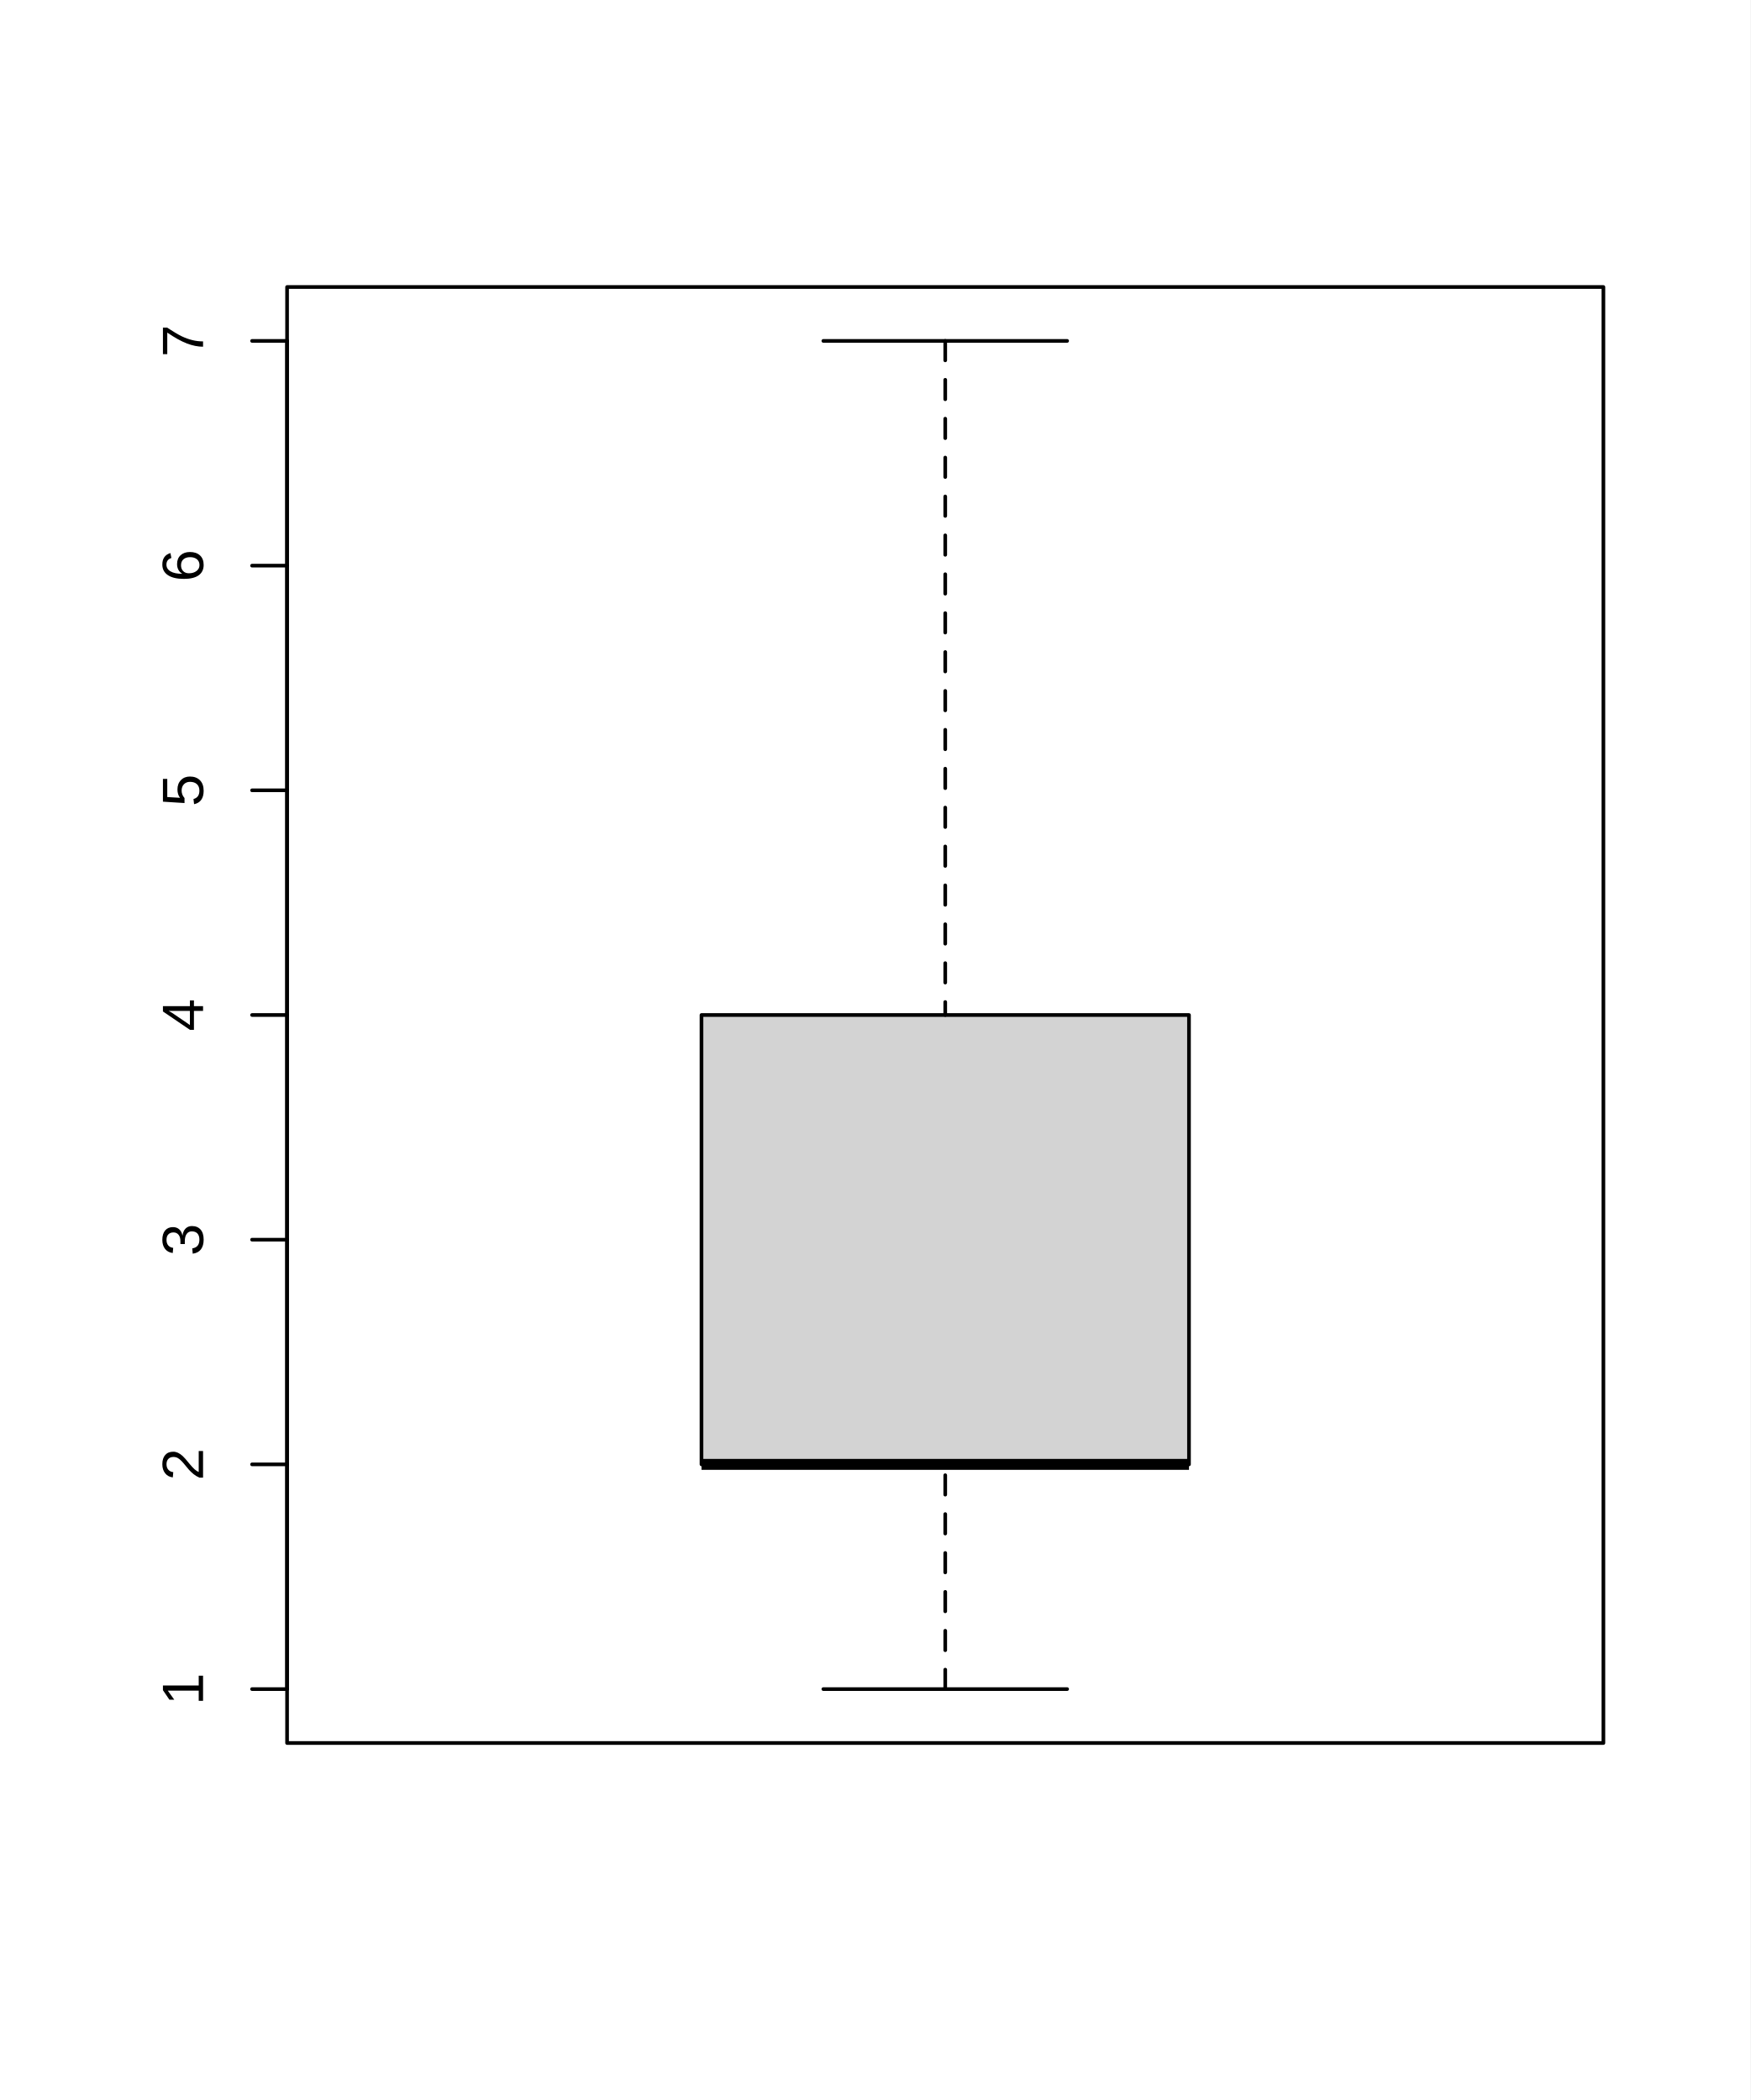
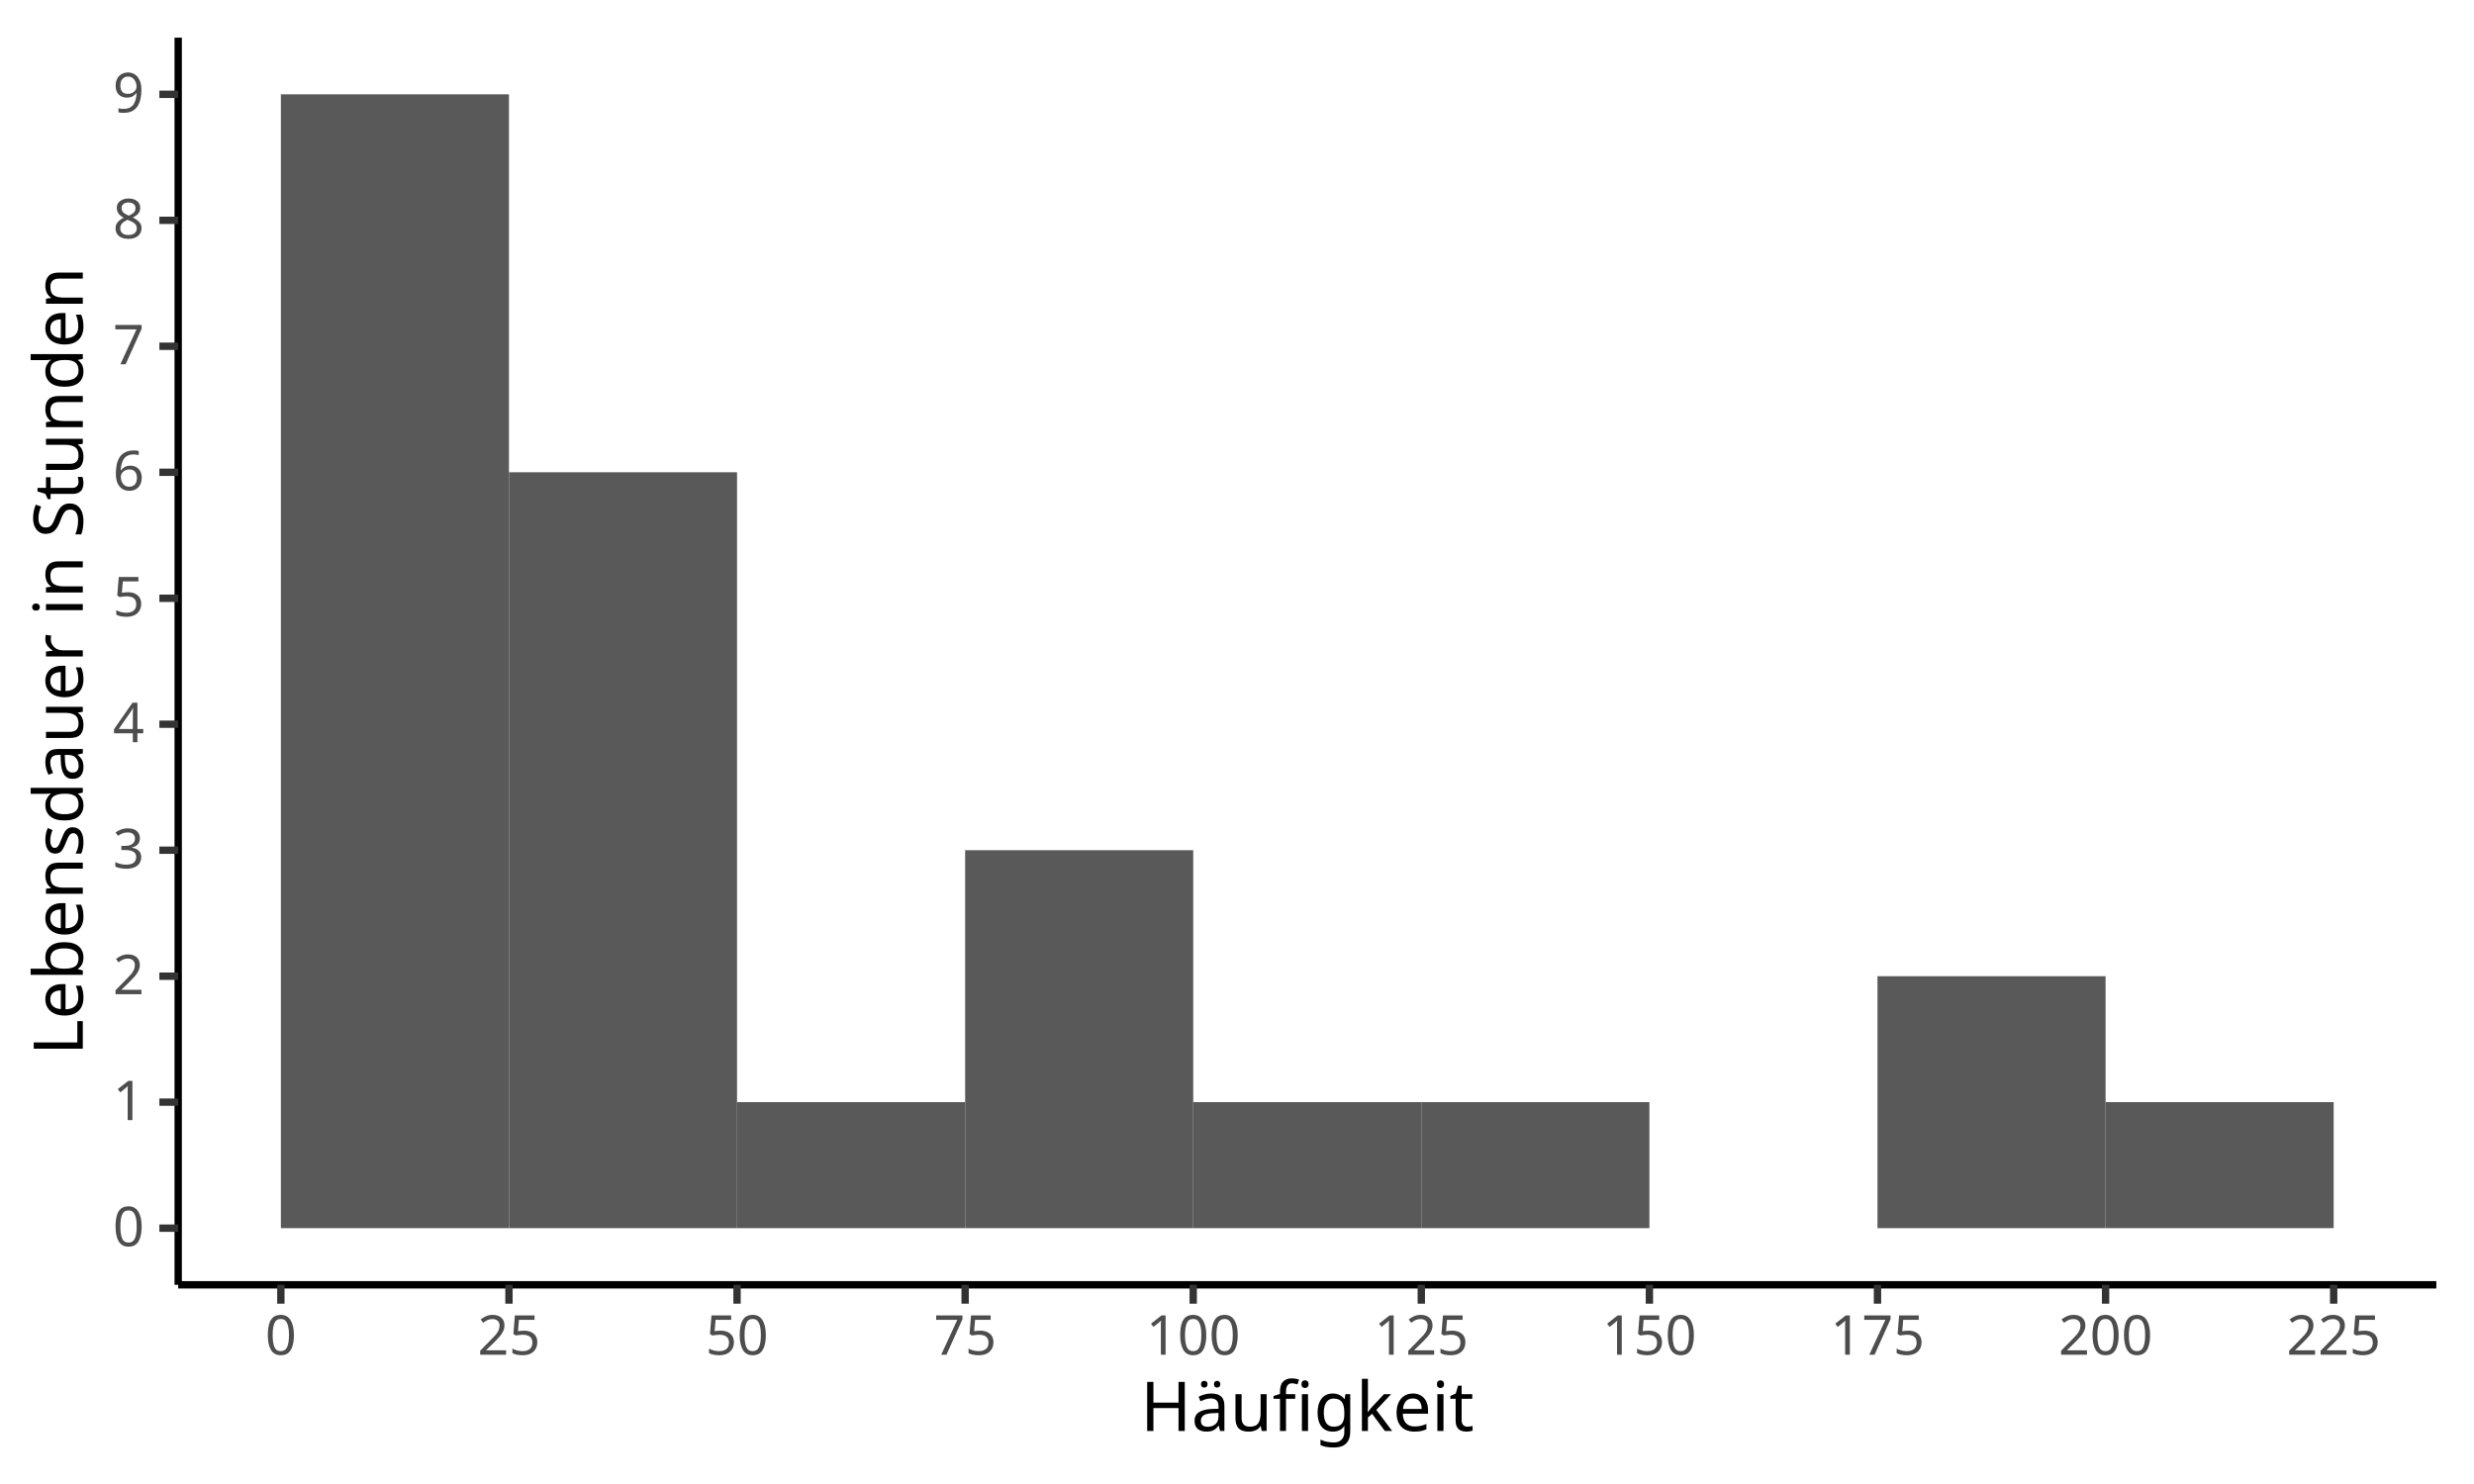
- <svg xmlns="http://www.w3.org/2000/svg" class="svglite" width="360.00pt" height="432.00pt" viewBox="0 0 360.00 432.00">
+ <svg xmlns="http://www.w3.org/2000/svg" class="svglite" width="360.00pt" height="216.00pt" viewBox="0 0 360.00 216.00">
  <defs>
    <style type="text/css">
    .svglite line, .svglite polyline, .svglite polygon, .svglite path, .svglite rect, .svglite circle {
      fill: none;
      stroke: #000000;
      stroke-linecap: round;
      stroke-linejoin: round;
      stroke-miterlimit: 10.00;
    }
    .svglite text {
      white-space: pre;
    }
  </style>
  </defs>
  <rect width="100%" height="100%" style="stroke: none; fill: #FFFFFF;" />
  <defs>
-     <clipPath id="cpMC4wMHwzNjAuMDB8MC4wMHw0MzIuMDA=">
-       <rect x="0.00" y="0.00" width="360.00" height="432.00" />
+     <clipPath id="cpMC4wMHwzNjAuMDB8MC4wMHwyMTYuMDA=">
+       <rect x="0.00" y="0.00" width="360.00" height="216.00" />
    </clipPath>
  </defs>
-   <g clip-path="url(#cpMC4wMHwzNjAuMDB8MC4wMHw0MzIuMDA=)">
- </g>
+   <g clip-path="url(#cpMC4wMHwzNjAuMDB8MC4wMHwyMTYuMDA=)">
+     <rect x="0" y="0.00" width="360.00" height="216.00" style="stroke-width: 1.07; stroke: #FFFFFF; fill: #FFFFFF;" />
+   </g>
  <defs>
-     <clipPath id="cpNTkuMDR8MzI5Ljc2fDU5LjA0fDM1OC41Ng==">
-       <rect x="59.04" y="59.04" width="270.72" height="299.52" />
+     <clipPath id="cpMjUuOTN8MzU0LjUyfDUuNDh8MTg3LjAx">
+       <rect x="25.93" y="5.48" width="328.59" height="181.53" />
    </clipPath>
  </defs>
-   <g clip-path="url(#cpNTkuMDR8MzI5Ljc2fDU5LjA0fDM1OC41Ng==)">
-     <polygon points="144.27,301.24 244.53,301.24 244.53,208.80 144.27,208.80 " style="stroke-width: 0.75; stroke: none; fill: #D3D3D3;" />
-     <line x1="144.27" y1="301.24" x2="244.53" y2="301.24" style="stroke-width: 2.25; stroke-linecap: butt;" />
-     <line x1="194.40" y1="347.47" x2="194.40" y2="301.24" style="stroke-width: 0.75; stroke-dasharray: 4.00,4.00;" />
-     <line x1="194.40" y1="70.13" x2="194.40" y2="208.80" style="stroke-width: 0.75; stroke-dasharray: 4.00,4.00;" />
-     <line x1="169.33" y1="347.47" x2="219.47" y2="347.47" style="stroke-width: 0.75;" />
-     <line x1="169.33" y1="70.13" x2="219.47" y2="70.13" style="stroke-width: 0.75;" />
-     <polygon points="144.27,301.24 244.53,301.24 244.53,208.80 144.27,208.80 " style="stroke-width: 0.75;" />
+   <g clip-path="url(#cpMjUuOTN8MzU0LjUyfDUuNDh8MTg3LjAx)">
+     <rect x="25.93" y="5.48" width="328.59" height="181.53" style="stroke-width: 1.07; stroke: none; fill: #FFFFFF;" />
+     <rect x="40.87" y="13.73" width="33.19" height="165.03" style="stroke-width: 1.07; stroke: none; stroke-linecap: butt; stroke-linejoin: miter; fill: #595959;" />
+     <rect x="74.06" y="68.74" width="33.19" height="110.02" style="stroke-width: 1.07; stroke: none; stroke-linecap: butt; stroke-linejoin: miter; fill: #595959;" />
+     <rect x="107.25" y="160.42" width="33.19" height="18.34" style="stroke-width: 1.07; stroke: none; stroke-linecap: butt; stroke-linejoin: miter; fill: #595959;" />
+     <rect x="140.44" y="123.75" width="33.19" height="55.01" style="stroke-width: 1.07; stroke: none; stroke-linecap: butt; stroke-linejoin: miter; fill: #595959;" />
+     <rect x="173.63" y="160.42" width="33.19" height="18.34" style="stroke-width: 1.07; stroke: none; stroke-linecap: butt; stroke-linejoin: miter; fill: #595959;" />
+     <rect x="206.82" y="160.42" width="33.19" height="18.34" style="stroke-width: 1.07; stroke: none; stroke-linecap: butt; stroke-linejoin: miter; fill: #595959;" />
+     <rect x="240.01" y="178.76" width="33.19" height="0.00" style="stroke-width: 1.07; stroke: none; stroke-linecap: butt; stroke-linejoin: miter; fill: #595959;" />
+     <rect x="273.20" y="142.09" width="33.19" height="36.67" style="stroke-width: 1.07; stroke: none; stroke-linecap: butt; stroke-linejoin: miter; fill: #595959;" />
+     <rect x="306.39" y="160.42" width="33.19" height="18.34" style="stroke-width: 1.07; stroke: none; stroke-linecap: butt; stroke-linejoin: miter; fill: #595959;" />
  </g>
-   <g clip-path="url(#cpMC4wMHwzNjAuMDB8MC4wMHw0MzIuMDA=)">
-     <line x1="59.04" y1="347.47" x2="59.04" y2="70.13" style="stroke-width: 0.75;" />
-     <line x1="59.04" y1="347.47" x2="51.84" y2="347.47" style="stroke-width: 0.75;" />
-     <line x1="59.04" y1="301.24" x2="51.84" y2="301.24" style="stroke-width: 0.75;" />
-     <line x1="59.04" y1="255.02" x2="51.84" y2="255.02" style="stroke-width: 0.75;" />
-     <line x1="59.04" y1="208.80" x2="51.84" y2="208.80" style="stroke-width: 0.75;" />
-     <line x1="59.04" y1="162.58" x2="51.84" y2="162.58" style="stroke-width: 0.75;" />
-     <line x1="59.04" y1="116.36" x2="51.84" y2="116.36" style="stroke-width: 0.75;" />
-     <line x1="59.04" y1="70.13" x2="51.84" y2="70.13" style="stroke-width: 0.75;" />
-     <text transform="translate(41.76,347.47) rotate(-90)" text-anchor="middle" style="font-size: 12.00px; font-family: &quot;Liberation Sans&quot;;" textLength="6.67px" lengthAdjust="spacingAndGlyphs">1</text>
-     <text transform="translate(41.76,301.24) rotate(-90)" text-anchor="middle" style="font-size: 12.00px; font-family: &quot;Liberation Sans&quot;;" textLength="6.67px" lengthAdjust="spacingAndGlyphs">2</text>
-     <text transform="translate(41.76,255.02) rotate(-90)" text-anchor="middle" style="font-size: 12.00px; font-family: &quot;Liberation Sans&quot;;" textLength="6.67px" lengthAdjust="spacingAndGlyphs">3</text>
-     <text transform="translate(41.76,208.80) rotate(-90)" text-anchor="middle" style="font-size: 12.00px; font-family: &quot;Liberation Sans&quot;;" textLength="6.67px" lengthAdjust="spacingAndGlyphs">4</text>
-     <text transform="translate(41.76,162.58) rotate(-90)" text-anchor="middle" style="font-size: 12.00px; font-family: &quot;Liberation Sans&quot;;" textLength="6.67px" lengthAdjust="spacingAndGlyphs">5</text>
-     <text transform="translate(41.76,116.36) rotate(-90)" text-anchor="middle" style="font-size: 12.00px; font-family: &quot;Liberation Sans&quot;;" textLength="6.67px" lengthAdjust="spacingAndGlyphs">6</text>
-     <text transform="translate(41.76,70.13) rotate(-90)" text-anchor="middle" style="font-size: 12.00px; font-family: &quot;Liberation Sans&quot;;" textLength="6.67px" lengthAdjust="spacingAndGlyphs">7</text>
-     <polygon points="59.04,358.56 329.76,358.56 329.76,59.04 59.04,59.04 " style="stroke-width: 0.75;" />
+   <g clip-path="url(#cpMC4wMHwzNjAuMDB8MC4wMHwyMTYuMDA=)">
+     <polyline points="25.93,187.01 25.93,5.48 " style="stroke-width: 1.07; stroke-linecap: butt;" />
+     <text x="21.00" y="181.38" text-anchor="end" style="font-size: 8.00px;fill: #4D4D4D; font-family: &quot;Source Sans Pro&quot;;" textLength="3.97px" lengthAdjust="spacingAndGlyphs">0</text>
+     <text x="21.00" y="163.04" text-anchor="end" style="font-size: 8.00px;fill: #4D4D4D; font-family: &quot;Source Sans Pro&quot;;" textLength="3.97px" lengthAdjust="spacingAndGlyphs">1</text>
+     <text x="21.00" y="144.71" text-anchor="end" style="font-size: 8.00px;fill: #4D4D4D; font-family: &quot;Source Sans Pro&quot;;" textLength="3.97px" lengthAdjust="spacingAndGlyphs">2</text>
+     <text x="21.00" y="126.37" text-anchor="end" style="font-size: 8.00px;fill: #4D4D4D; font-family: &quot;Source Sans Pro&quot;;" textLength="3.97px" lengthAdjust="spacingAndGlyphs">3</text>
+     <text x="21.00" y="108.03" text-anchor="end" style="font-size: 8.00px;fill: #4D4D4D; font-family: &quot;Source Sans Pro&quot;;" textLength="3.97px" lengthAdjust="spacingAndGlyphs">4</text>
+     <text x="21.00" y="89.70" text-anchor="end" style="font-size: 8.00px;fill: #4D4D4D; font-family: &quot;Source Sans Pro&quot;;" textLength="3.97px" lengthAdjust="spacingAndGlyphs">5</text>
+     <text x="21.00" y="71.36" text-anchor="end" style="font-size: 8.00px;fill: #4D4D4D; font-family: &quot;Source Sans Pro&quot;;" textLength="3.97px" lengthAdjust="spacingAndGlyphs">6</text>
+     <text x="21.00" y="53.02" text-anchor="end" style="font-size: 8.00px;fill: #4D4D4D; font-family: &quot;Source Sans Pro&quot;;" textLength="3.97px" lengthAdjust="spacingAndGlyphs">7</text>
+     <text x="21.00" y="34.69" text-anchor="end" style="font-size: 8.00px;fill: #4D4D4D; font-family: &quot;Source Sans Pro&quot;;" textLength="3.97px" lengthAdjust="spacingAndGlyphs">8</text>
+     <text x="21.00" y="16.35" text-anchor="end" style="font-size: 8.00px;fill: #4D4D4D; font-family: &quot;Source Sans Pro&quot;;" textLength="3.97px" lengthAdjust="spacingAndGlyphs">9</text>
+     <polyline points="23.19,178.76 25.93,178.76 " style="stroke-width: 1.07; stroke: #333333; stroke-linecap: butt;" />
+     <polyline points="23.19,160.42 25.93,160.42 " style="stroke-width: 1.07; stroke: #333333; stroke-linecap: butt;" />
+     <polyline points="23.19,142.09 25.93,142.09 " style="stroke-width: 1.07; stroke: #333333; stroke-linecap: butt;" />
+     <polyline points="23.19,123.75 25.93,123.75 " style="stroke-width: 1.07; stroke: #333333; stroke-linecap: butt;" />
+     <polyline points="23.19,105.41 25.93,105.41 " style="stroke-width: 1.07; stroke: #333333; stroke-linecap: butt;" />
+     <polyline points="23.19,87.08 25.93,87.08 " style="stroke-width: 1.07; stroke: #333333; stroke-linecap: butt;" />
+     <polyline points="23.19,68.74 25.93,68.74 " style="stroke-width: 1.07; stroke: #333333; stroke-linecap: butt;" />
+     <polyline points="23.19,50.40 25.93,50.40 " style="stroke-width: 1.07; stroke: #333333; stroke-linecap: butt;" />
+     <polyline points="23.19,32.07 25.93,32.07 " style="stroke-width: 1.07; stroke: #333333; stroke-linecap: butt;" />
+     <polyline points="23.19,13.73 25.93,13.73 " style="stroke-width: 1.07; stroke: #333333; stroke-linecap: butt;" />
+     <polyline points="25.93,187.01 354.52,187.01 " style="stroke-width: 1.07; stroke-linecap: butt;" />
+     <polyline points="40.87,189.75 40.87,187.01 " style="stroke-width: 1.07; stroke: #333333; stroke-linecap: butt;" />
+     <polyline points="74.06,189.75 74.06,187.01 " style="stroke-width: 1.07; stroke: #333333; stroke-linecap: butt;" />
+     <polyline points="107.25,189.75 107.25,187.01 " style="stroke-width: 1.07; stroke: #333333; stroke-linecap: butt;" />
+     <polyline points="140.44,189.75 140.44,187.01 " style="stroke-width: 1.07; stroke: #333333; stroke-linecap: butt;" />
+     <polyline points="173.63,189.75 173.63,187.01 " style="stroke-width: 1.07; stroke: #333333; stroke-linecap: butt;" />
+     <polyline points="206.82,189.75 206.82,187.01 " style="stroke-width: 1.07; stroke: #333333; stroke-linecap: butt;" />
+     <polyline points="240.01,189.75 240.01,187.01 " style="stroke-width: 1.07; stroke: #333333; stroke-linecap: butt;" />
+     <polyline points="273.20,189.75 273.20,187.01 " style="stroke-width: 1.07; stroke: #333333; stroke-linecap: butt;" />
+     <polyline points="306.39,189.75 306.39,187.01 " style="stroke-width: 1.07; stroke: #333333; stroke-linecap: butt;" />
+     <polyline points="339.58,189.75 339.58,187.01 " style="stroke-width: 1.07; stroke: #333333; stroke-linecap: butt;" />
+     <text x="40.87" y="197.18" text-anchor="middle" style="font-size: 8.00px;fill: #4D4D4D; font-family: &quot;Source Sans Pro&quot;;" textLength="3.97px" lengthAdjust="spacingAndGlyphs">0</text>
+     <text x="74.06" y="197.18" text-anchor="middle" style="font-size: 8.00px;fill: #4D4D4D; font-family: &quot;Source Sans Pro&quot;;" textLength="7.95px" lengthAdjust="spacingAndGlyphs">25</text>
+     <text x="107.25" y="197.18" text-anchor="middle" style="font-size: 8.00px;fill: #4D4D4D; font-family: &quot;Source Sans Pro&quot;;" textLength="7.95px" lengthAdjust="spacingAndGlyphs">50</text>
+     <text x="140.44" y="197.18" text-anchor="middle" style="font-size: 8.00px;fill: #4D4D4D; font-family: &quot;Source Sans Pro&quot;;" textLength="7.95px" lengthAdjust="spacingAndGlyphs">75</text>
+     <text x="173.63" y="197.18" text-anchor="middle" style="font-size: 8.00px;fill: #4D4D4D; font-family: &quot;Source Sans Pro&quot;;" textLength="11.92px" lengthAdjust="spacingAndGlyphs">100</text>
+     <text x="206.82" y="197.18" text-anchor="middle" style="font-size: 8.00px;fill: #4D4D4D; font-family: &quot;Source Sans Pro&quot;;" textLength="11.92px" lengthAdjust="spacingAndGlyphs">125</text>
+     <text x="240.01" y="197.18" text-anchor="middle" style="font-size: 8.00px;fill: #4D4D4D; font-family: &quot;Source Sans Pro&quot;;" textLength="11.92px" lengthAdjust="spacingAndGlyphs">150</text>
+     <text x="273.20" y="197.18" text-anchor="middle" style="font-size: 8.00px;fill: #4D4D4D; font-family: &quot;Source Sans Pro&quot;;" textLength="11.92px" lengthAdjust="spacingAndGlyphs">175</text>
+     <text x="306.39" y="197.18" text-anchor="middle" style="font-size: 8.00px;fill: #4D4D4D; font-family: &quot;Source Sans Pro&quot;;" textLength="11.92px" lengthAdjust="spacingAndGlyphs">200</text>
+     <text x="339.58" y="197.18" text-anchor="middle" style="font-size: 8.00px;fill: #4D4D4D; font-family: &quot;Source Sans Pro&quot;;" textLength="11.92px" lengthAdjust="spacingAndGlyphs">225</text>
+     <text x="190.23" y="208.28" text-anchor="middle" style="font-size: 10.00px; font-family: &quot;Source Sans Pro&quot;;" textLength="43.19px" lengthAdjust="spacingAndGlyphs">Häufigkeit</text>
+     <text transform="translate(12.05,96.24) rotate(-90)" text-anchor="middle" style="font-size: 10.00px; font-family: &quot;Source Sans Pro&quot;;" textLength="101.97px" lengthAdjust="spacingAndGlyphs">Lebensdauer in Stunden</text>
  </g>
</svg>
